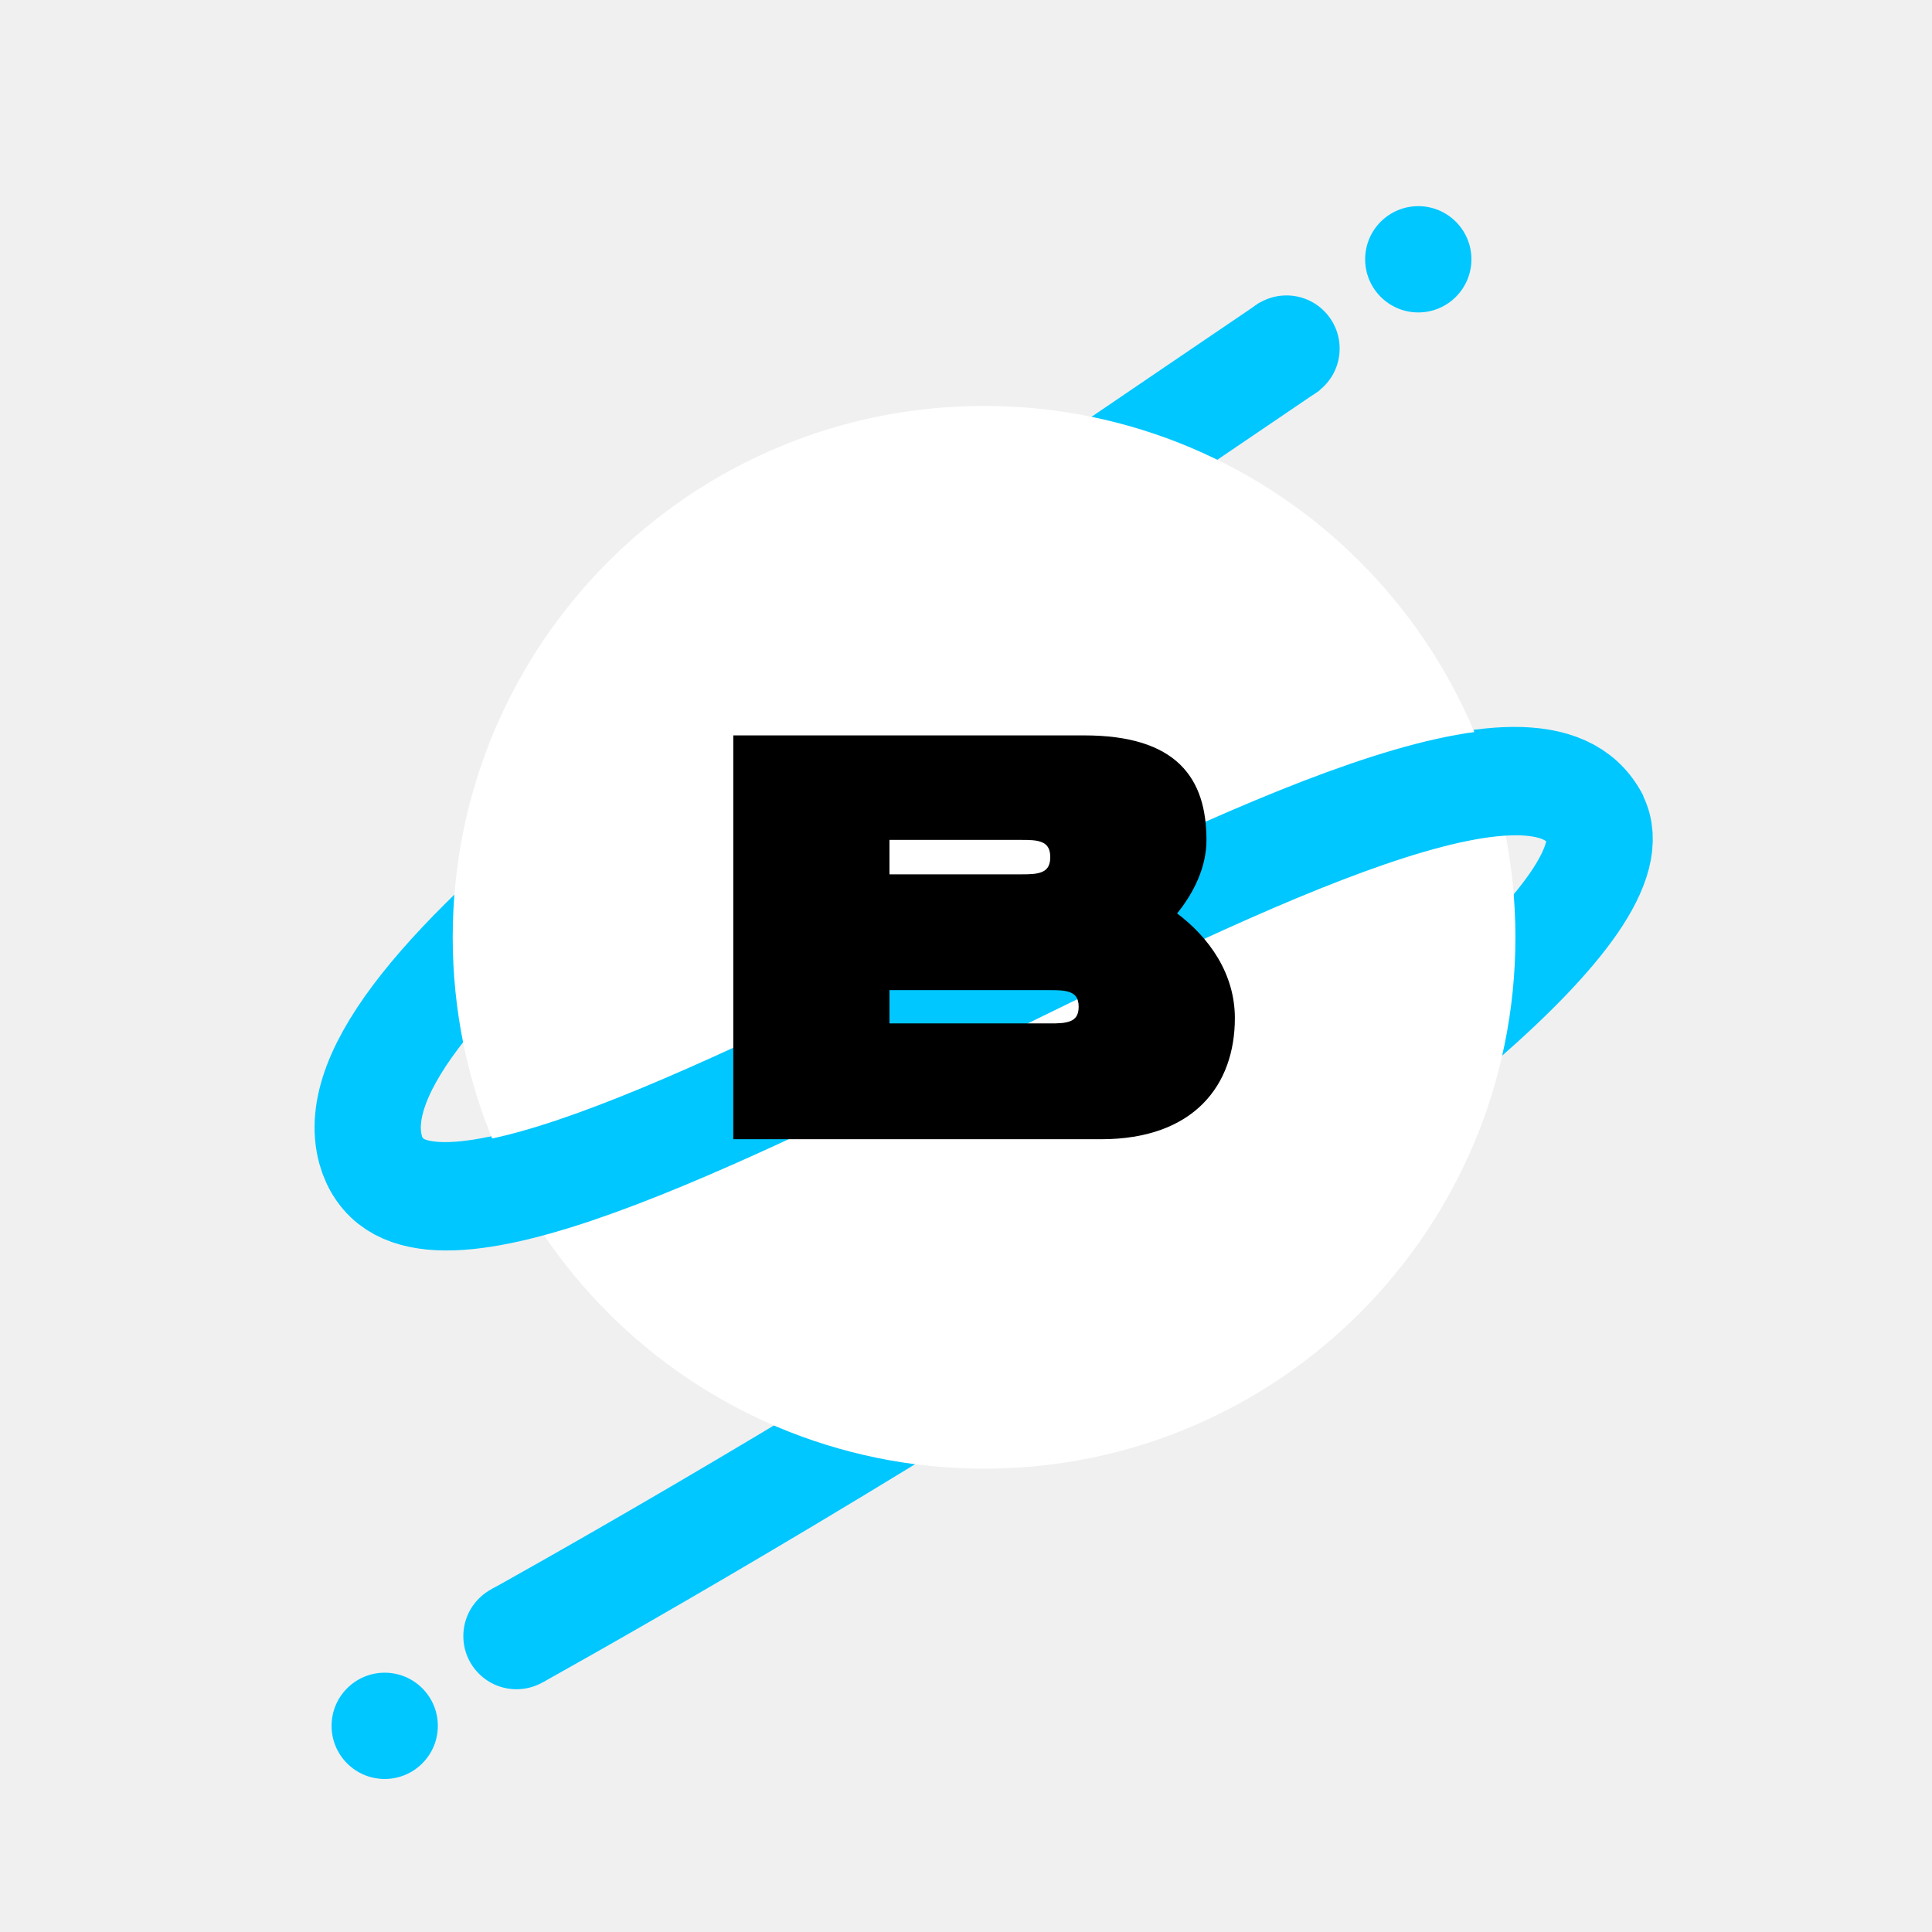
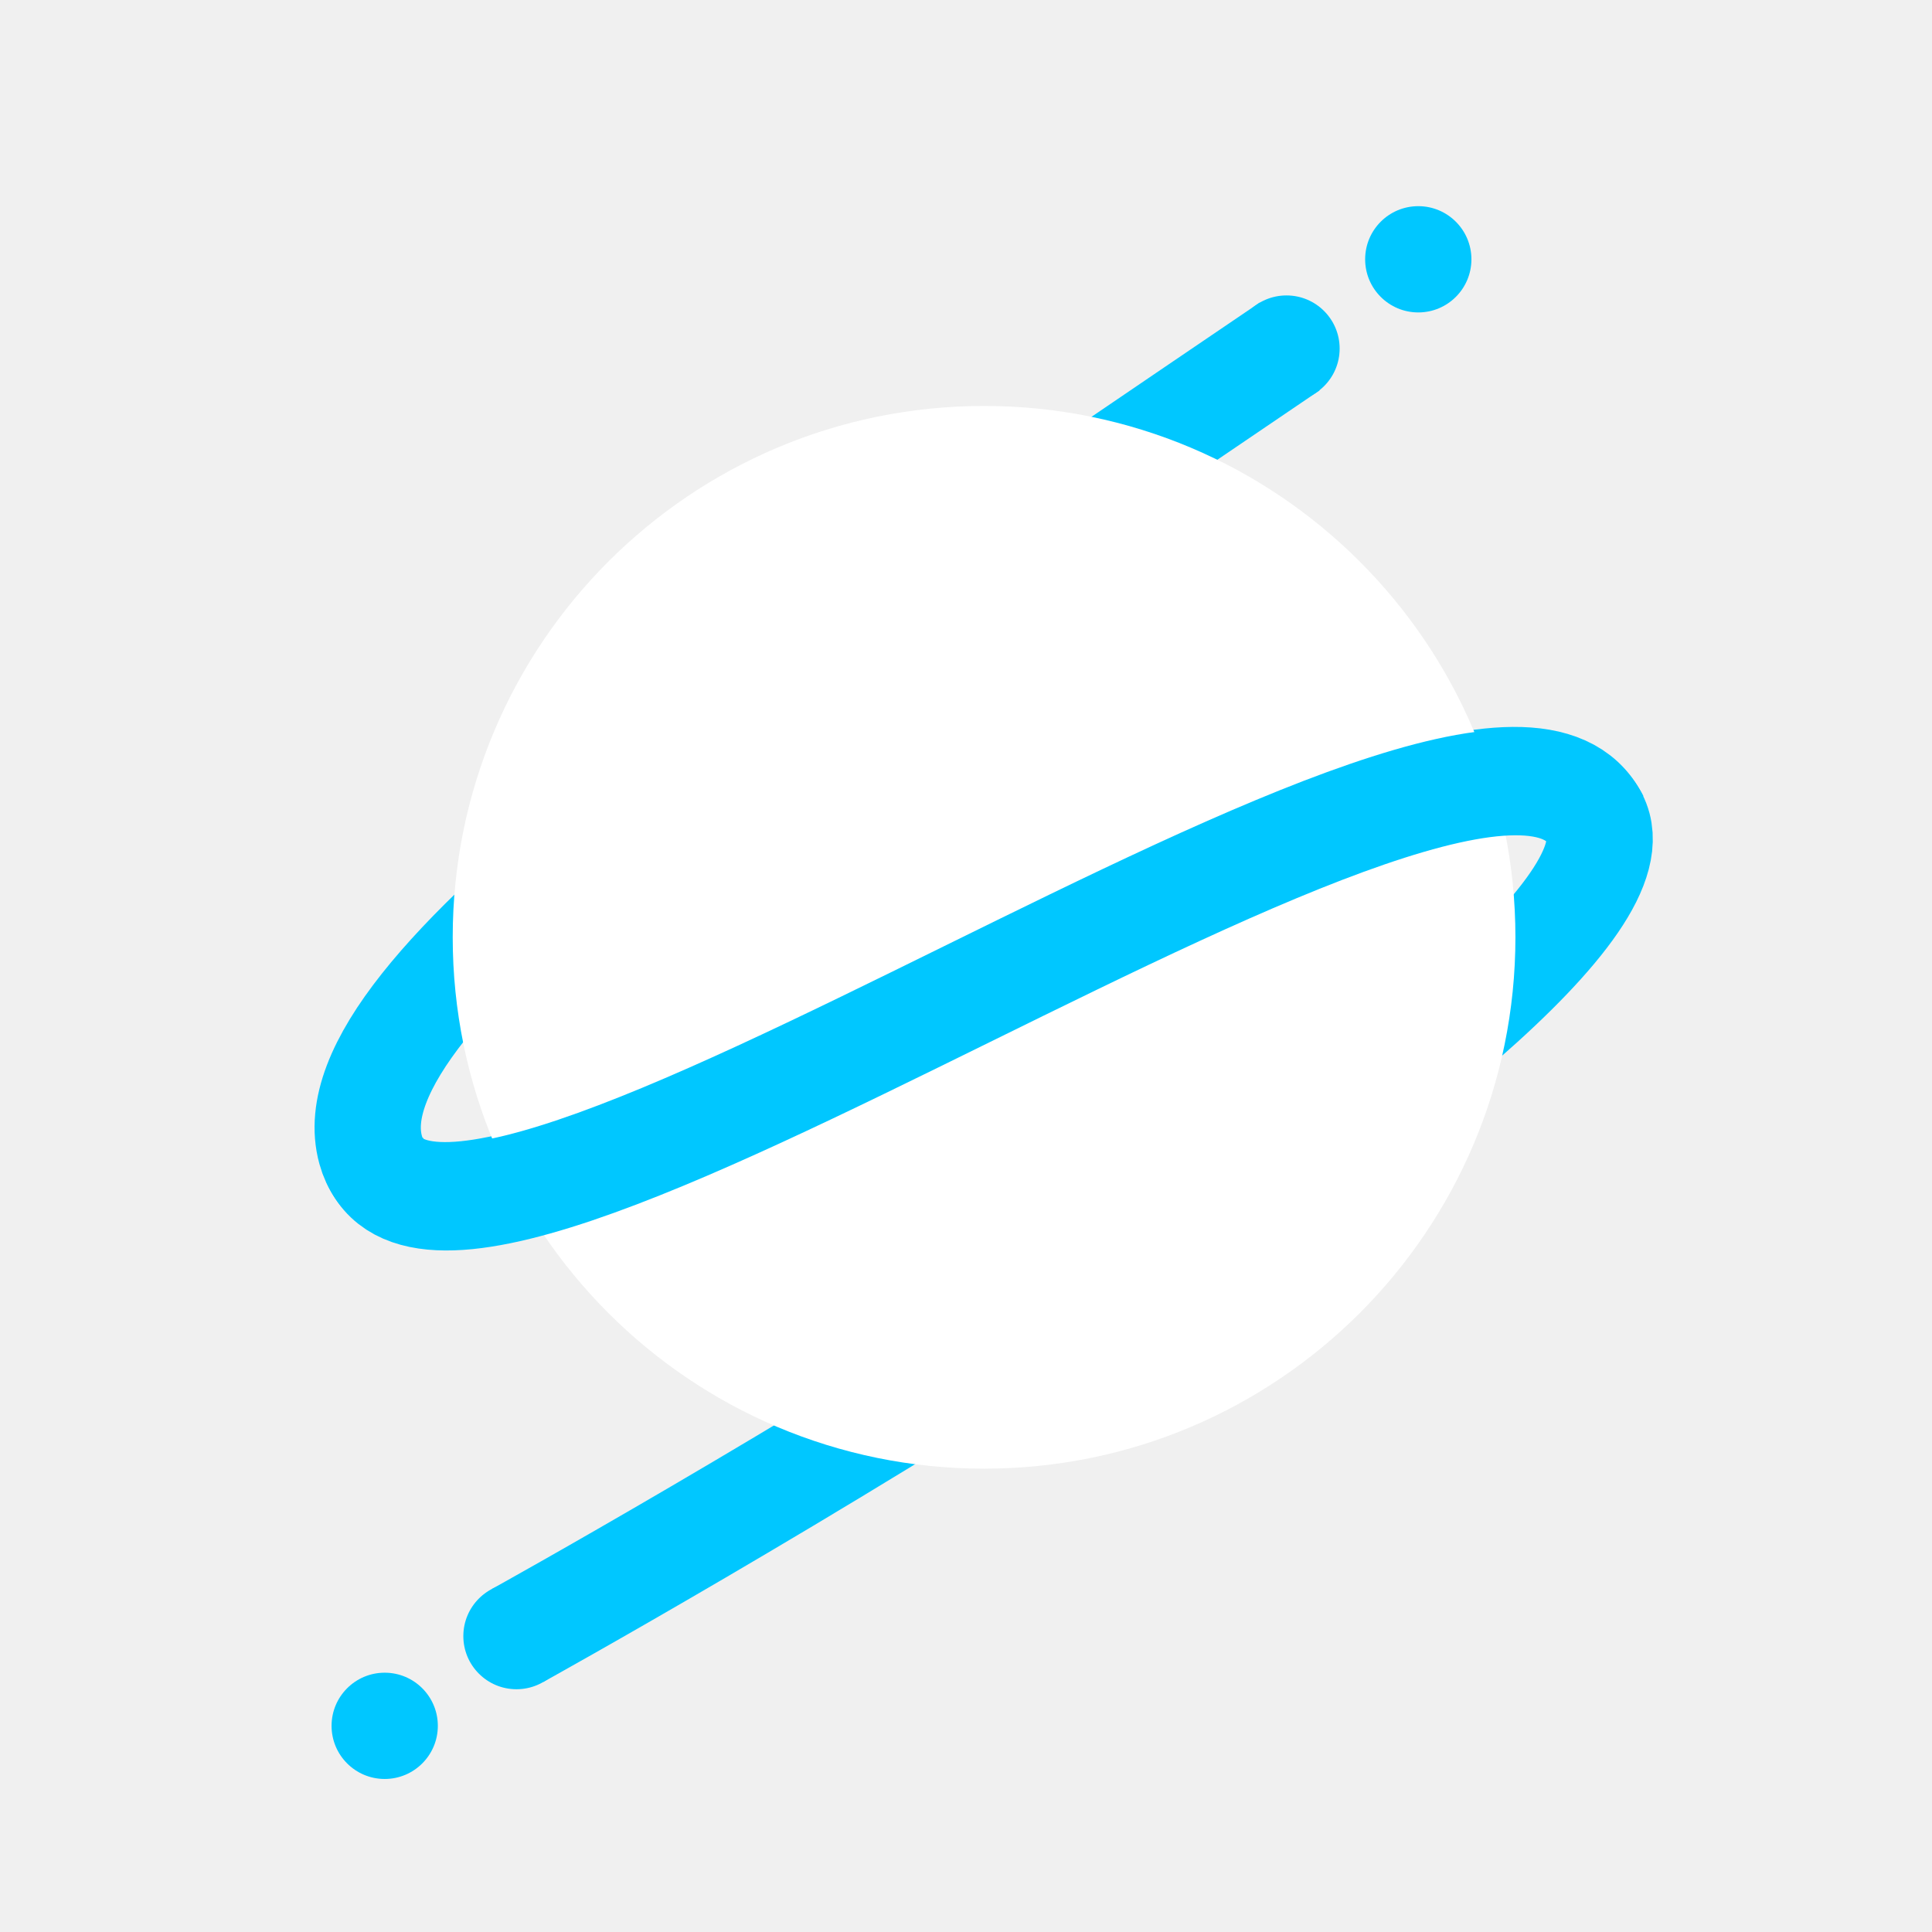
<svg xmlns="http://www.w3.org/2000/svg" width="909" height="909" viewBox="0 0 909 909" fill="none">
  <path d="M606.798 163C365.063 327.215 153.824 466.5 174.386 541C205.299 653 698 283 750.386 385C791.988 466 243.5 769.5 243.5 769.5" stroke="#00c7ff" stroke-width="50" />
  <circle cx="667.298" cy="122" r="25" fill="#00c7ff" />
  <circle cx="605.298" cy="164" r="25" fill="#00c7ff" />
  <circle cx="243" cy="769.78" r="25" fill="#00c7ff" />
  <circle cx="181" cy="812" r="25" fill="#00c7ff" />
  <circle cx="463" cy="441" r="250" fill="white" />
  <path d="M175 541.991C205.913 653.991 698.613 283.991 751 385.991" stroke="#00c7ff" stroke-width="50" />
  <g style="mix-blend-mode:luminosity">
-     <path d="M552.393 429.929C561.175 419.373 566.636 407.25 566.636 395.297C566.636 381.076 563.33 368.935 554.471 360.368C545.62 351.809 531.417 347 510.041 347H347H346V348V534V535H347H518.06C539.501 535 555.018 528.829 565.174 518.664C575.327 508.503 580 494.474 580 478.997C580 458.75 568.418 441.723 552.393 429.929ZM417.493 394.171H480.641C484.173 394.171 487.826 394.187 490.611 395.356C491.967 395.925 493.076 396.755 493.856 397.971C494.639 399.192 495.143 400.885 495.143 403.269C495.143 405.652 494.639 407.345 493.856 408.566C493.076 409.782 491.967 410.612 490.611 411.182C487.826 412.35 484.173 412.366 480.641 412.366H417.493V394.171ZM494.005 482.514H417.493V464.851H494.005C497.536 464.851 501.195 464.866 503.983 466.006C505.344 466.562 506.45 467.37 507.227 468.549C508.005 469.731 508.507 471.37 508.507 473.683C508.507 475.995 508.005 477.635 507.227 478.817C506.45 479.995 505.344 480.804 503.983 481.36C501.195 482.499 497.536 482.514 494.005 482.514Z" fill="black" />
-     <path d="M552.393 429.929C561.175 419.373 566.636 407.25 566.636 395.297C566.636 381.076 563.33 368.935 554.471 360.368C545.62 351.809 531.417 347 510.041 347H347H346V348V534V535H347H518.06C539.501 535 555.018 528.829 565.174 518.664C575.327 508.503 580 494.474 580 478.997C580 458.75 568.418 441.723 552.393 429.929ZM417.493 394.171H480.641C484.173 394.171 487.826 394.187 490.611 395.356C491.967 395.925 493.076 396.755 493.856 397.971C494.639 399.192 495.143 400.885 495.143 403.269C495.143 405.652 494.639 407.345 493.856 408.566C493.076 409.782 491.967 410.612 490.611 411.182C487.826 412.35 484.173 412.366 480.641 412.366H417.493V394.171ZM494.005 482.514H417.493V464.851H494.005C497.536 464.851 501.195 464.866 503.983 466.006C505.344 466.562 506.45 467.37 507.227 468.549C508.005 469.731 508.507 471.37 508.507 473.683C508.507 475.995 508.005 477.635 507.227 478.817C506.45 479.995 505.344 480.804 503.983 481.36C501.195 482.499 497.536 482.514 494.005 482.514Z" stroke="black" stroke-width="2" />
-   </g>
+ 
+ </g>
</svg>
